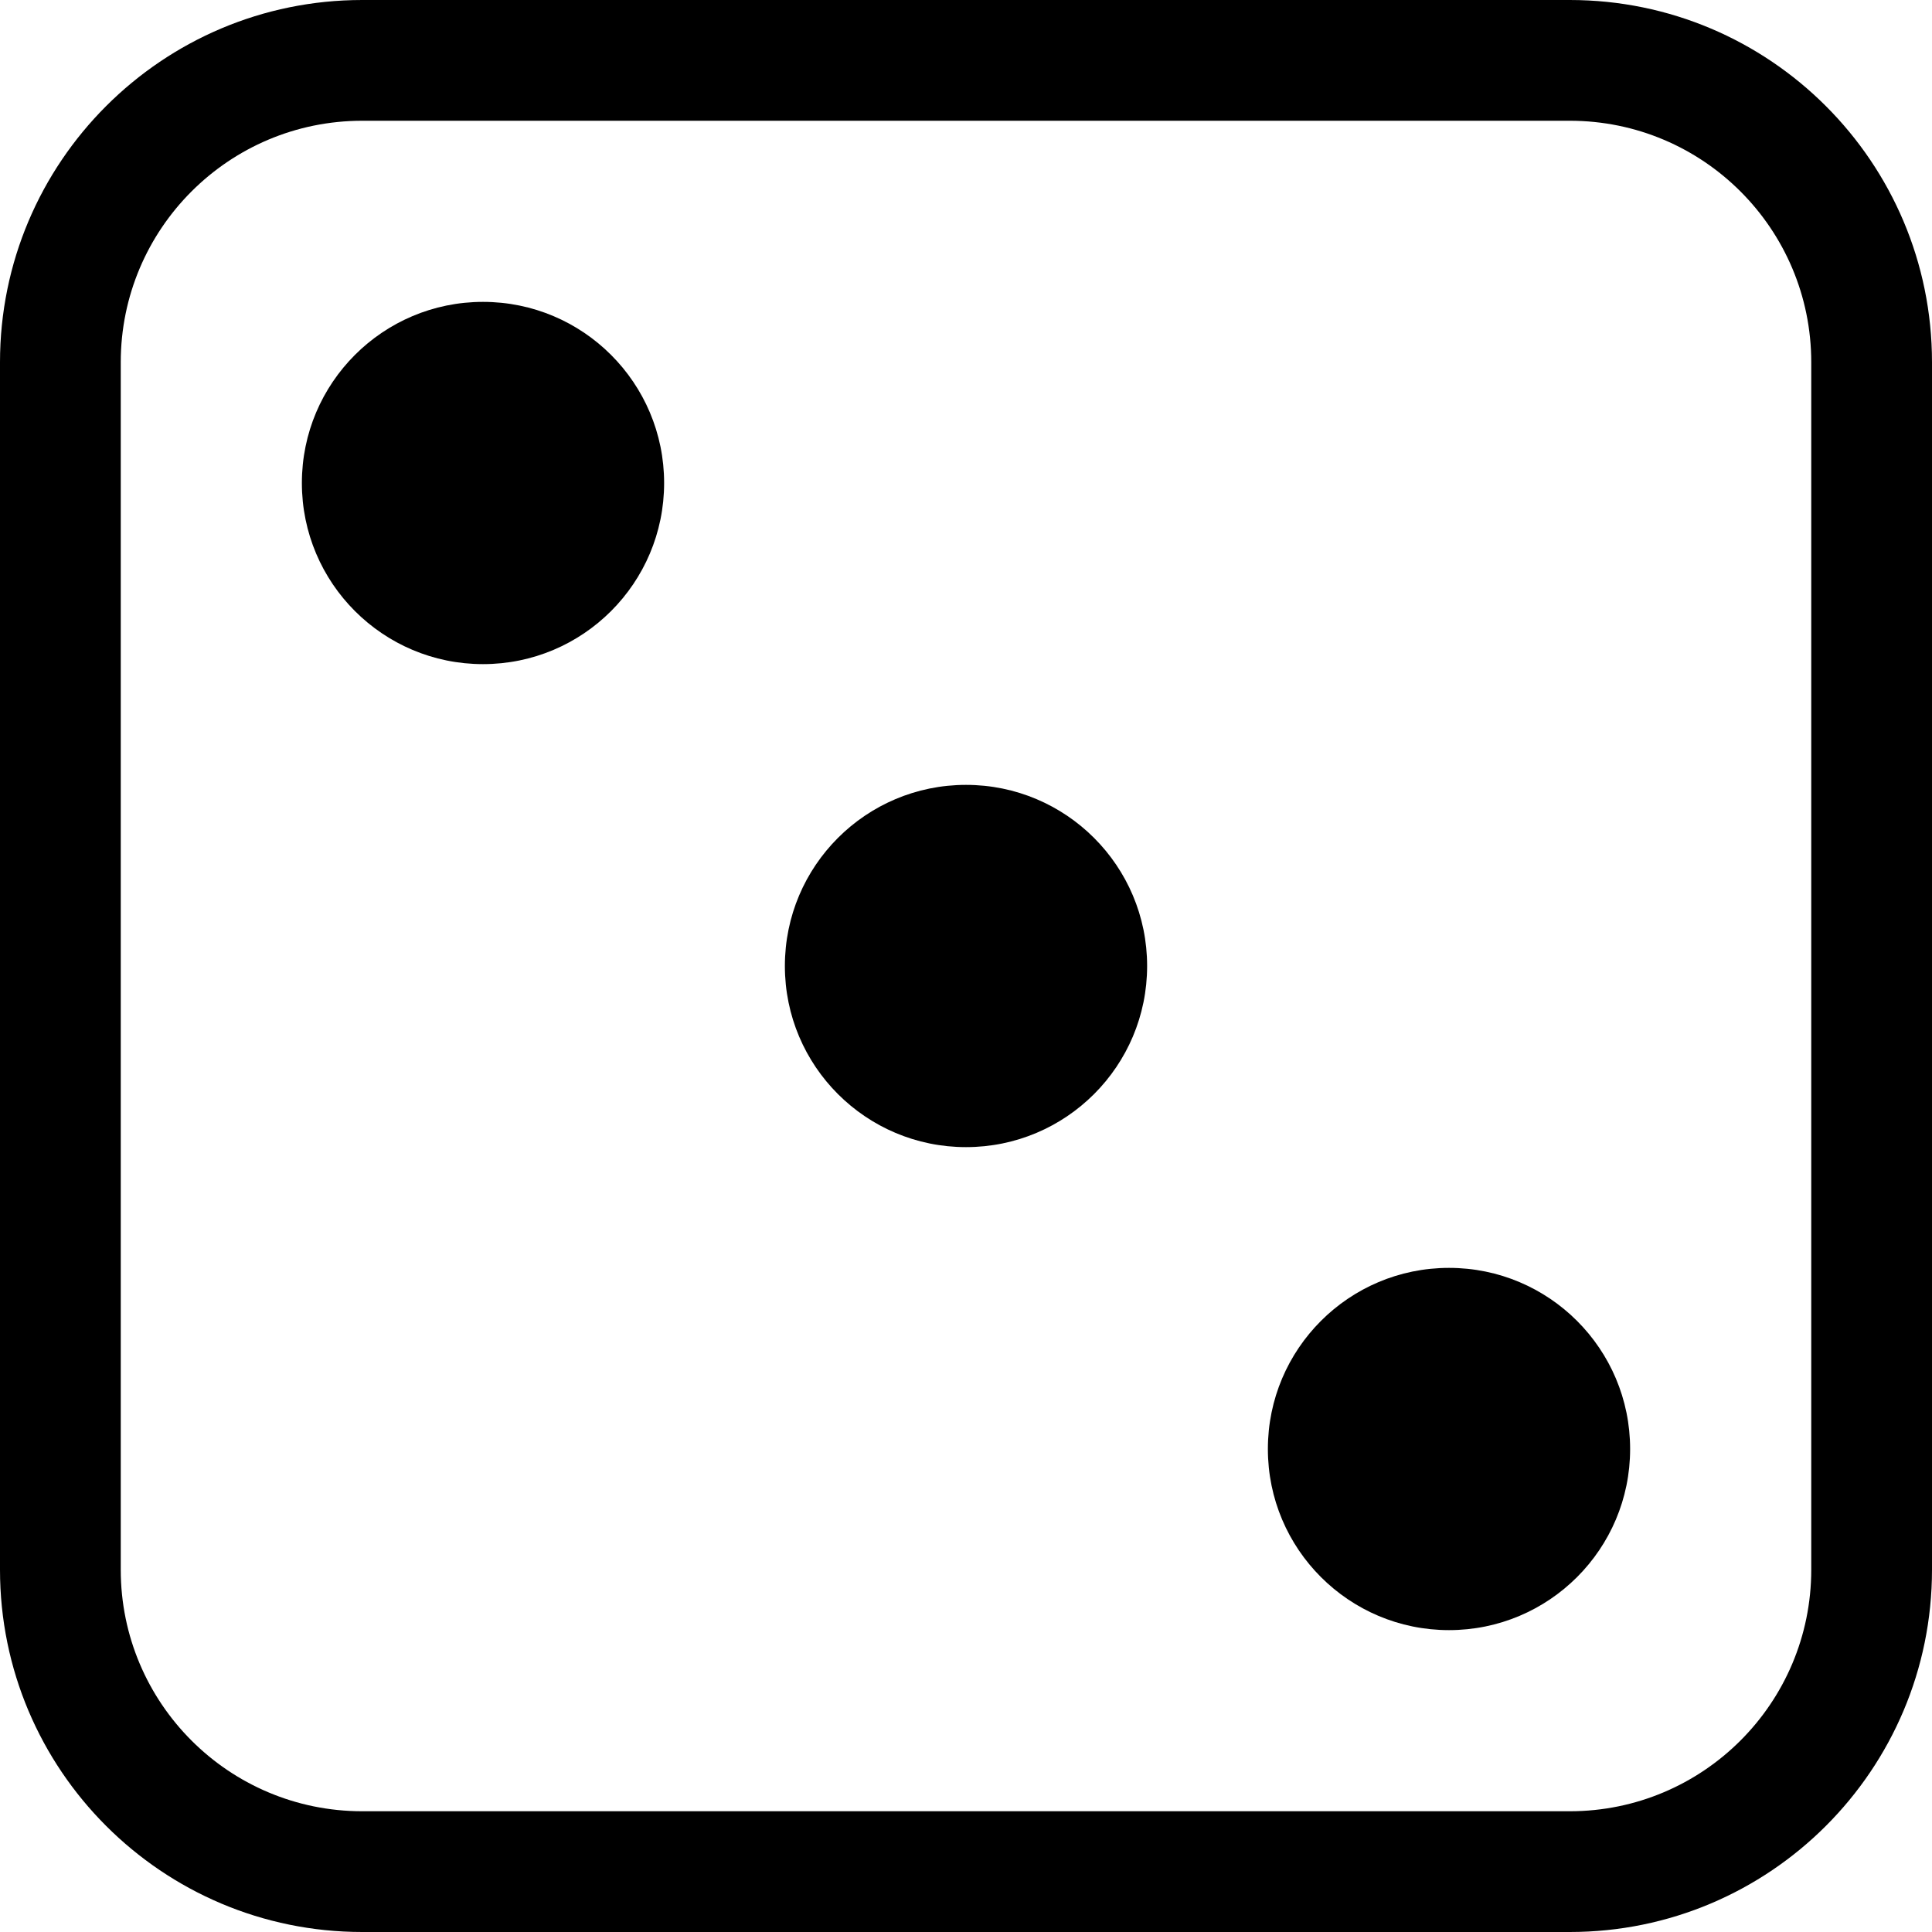
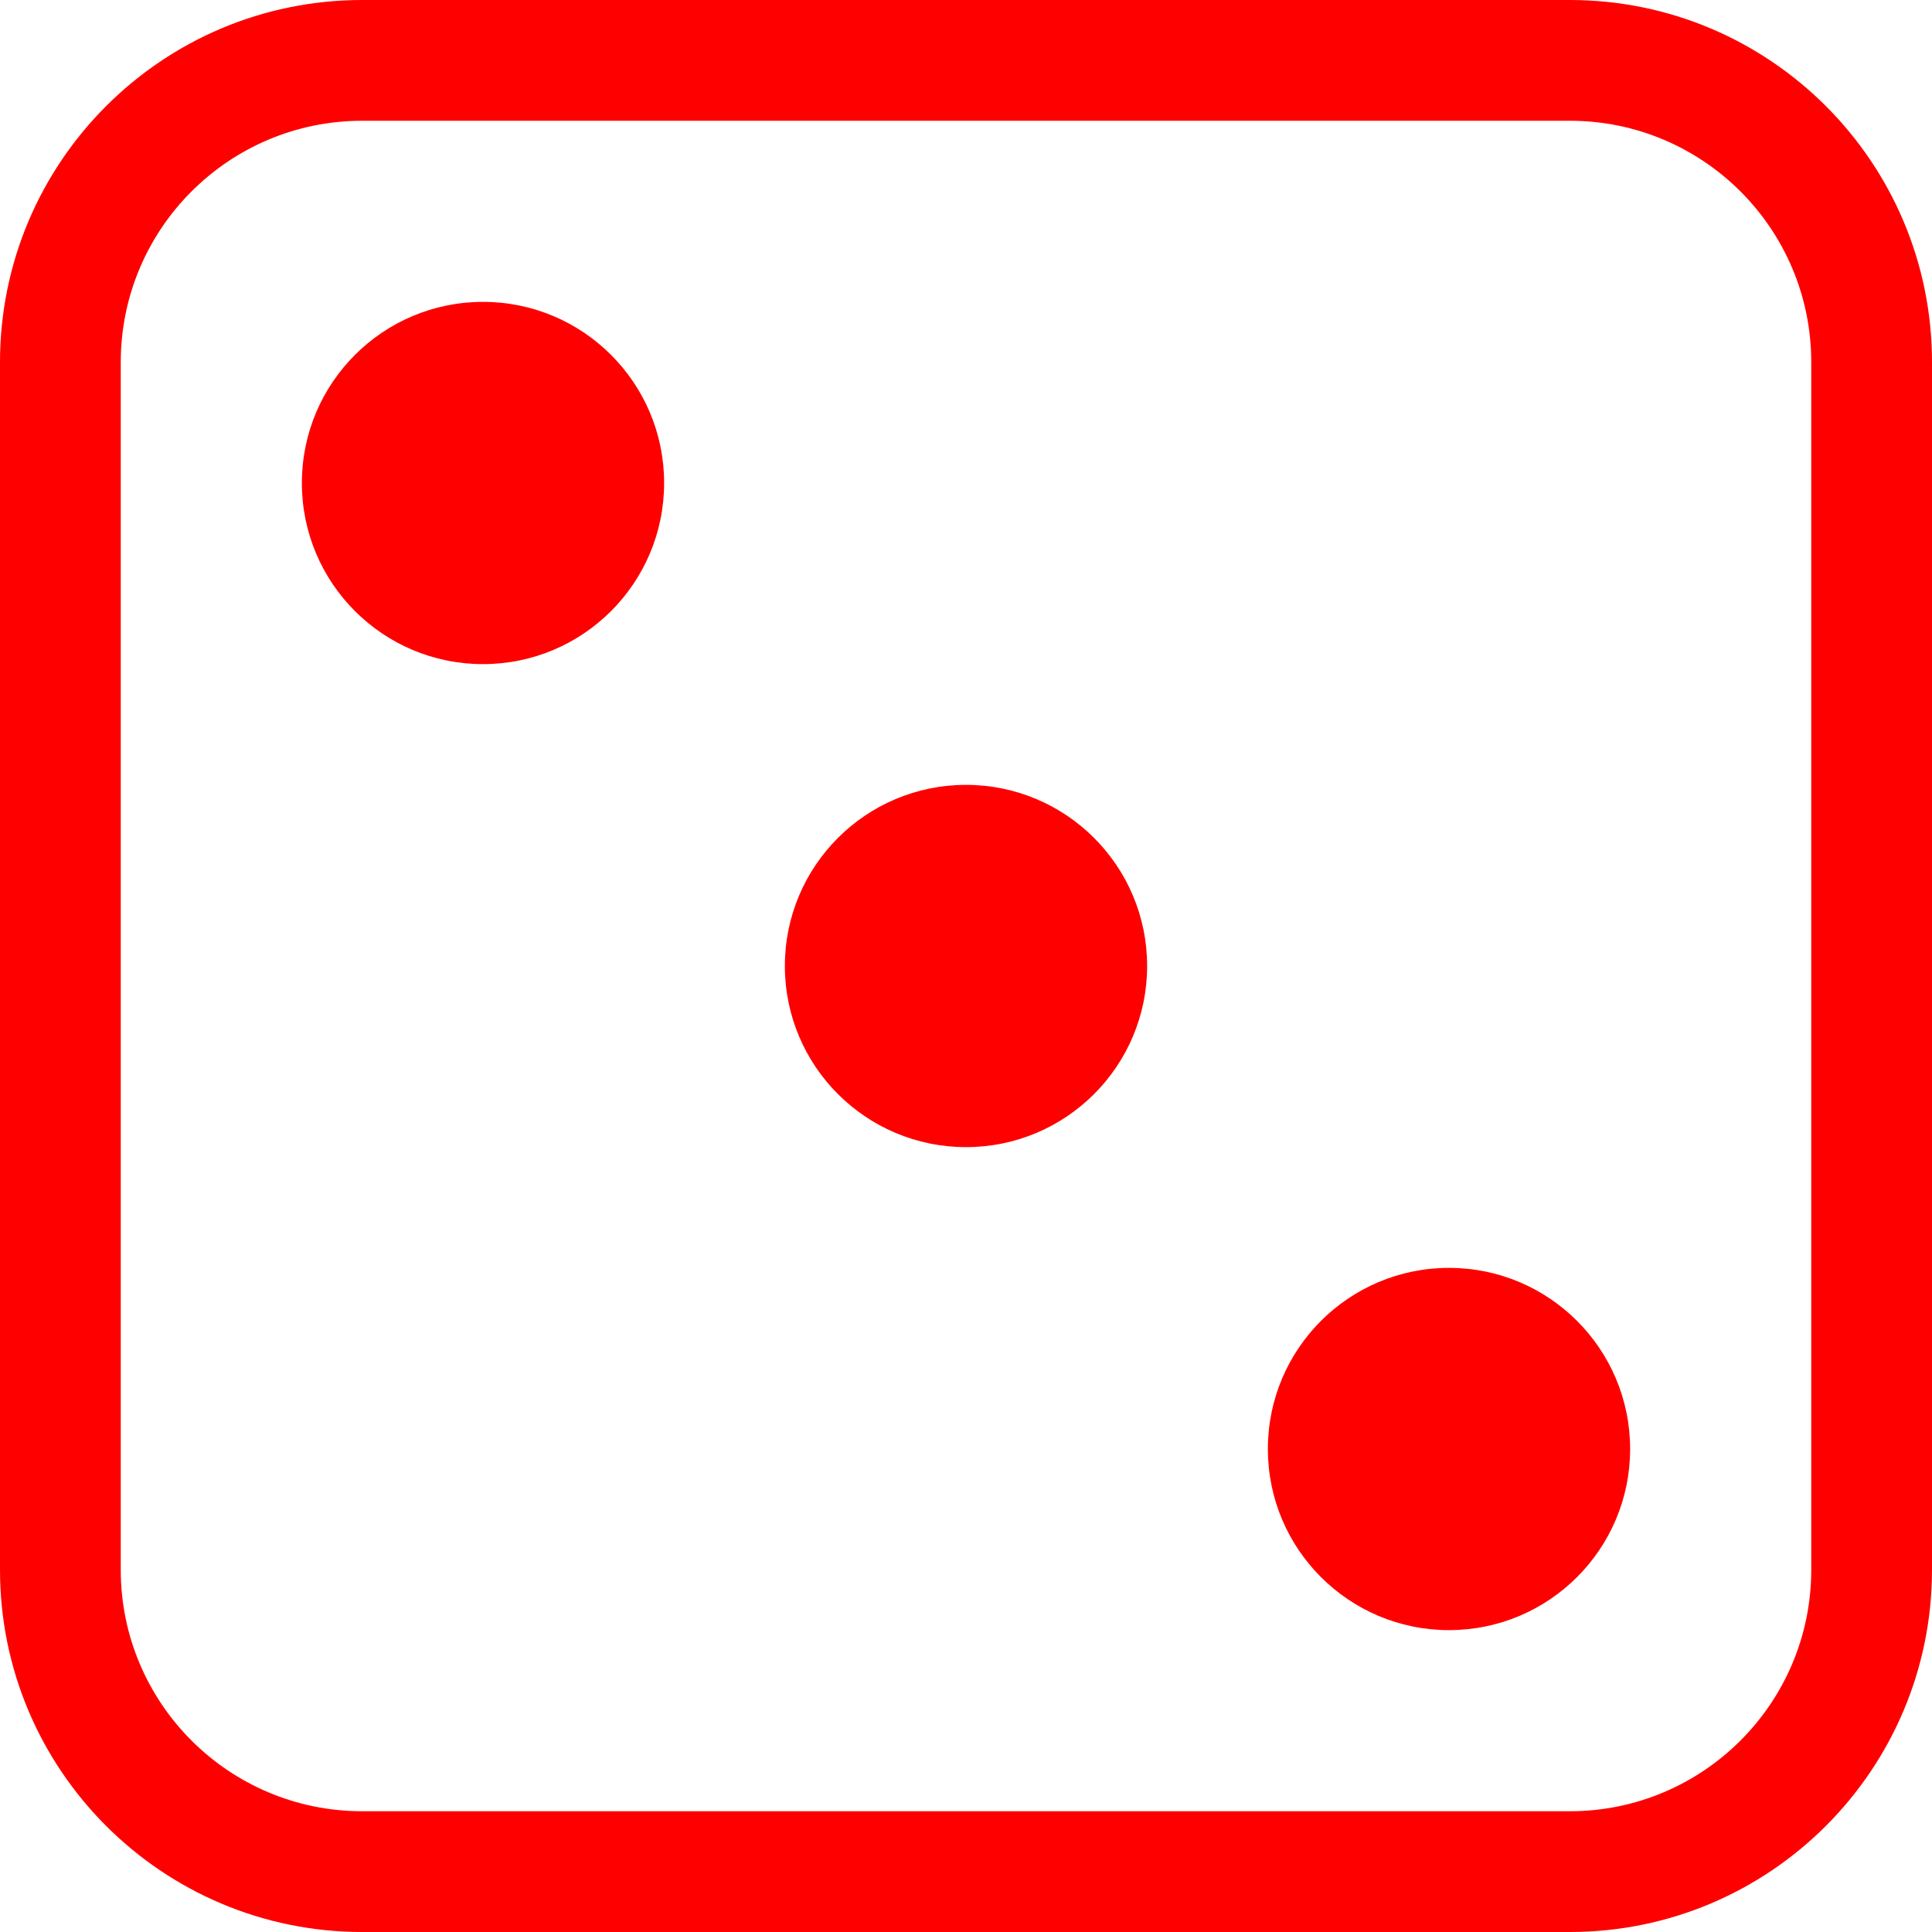
- <svg xmlns="http://www.w3.org/2000/svg" width="16" height="16" fill="currentColor" class="bi bi-dice-3" viewBox="0 0 16 16">
+ <svg xmlns="http://www.w3.org/2000/svg" width="16" height="16" fill="red" class="bi bi-dice-3" viewBox="0 0 16 16">
  <path d="M13 1a2 2 0 0 1 2 2v10a2 2 0 0 1-2 2H3a2 2 0 0 1-2-2V3a2 2 0 0 1 2-2h10zM3 0a3 3 0 0 0-3 3v10a3 3 0 0 0 3 3h10a3 3 0 0 0 3-3V3a3 3 0 0 0-3-3H3z" />
  <path d="M5.5 4a1.5 1.5 0 1 1-3 0 1.5 1.5 0 0 1 3 0zm8 8a1.5 1.5 0 1 1-3 0 1.5 1.5 0 0 1 3 0zm-4-4a1.5 1.5 0 1 1-3 0 1.5 1.5 0 0 1 3 0z" />
</svg>
